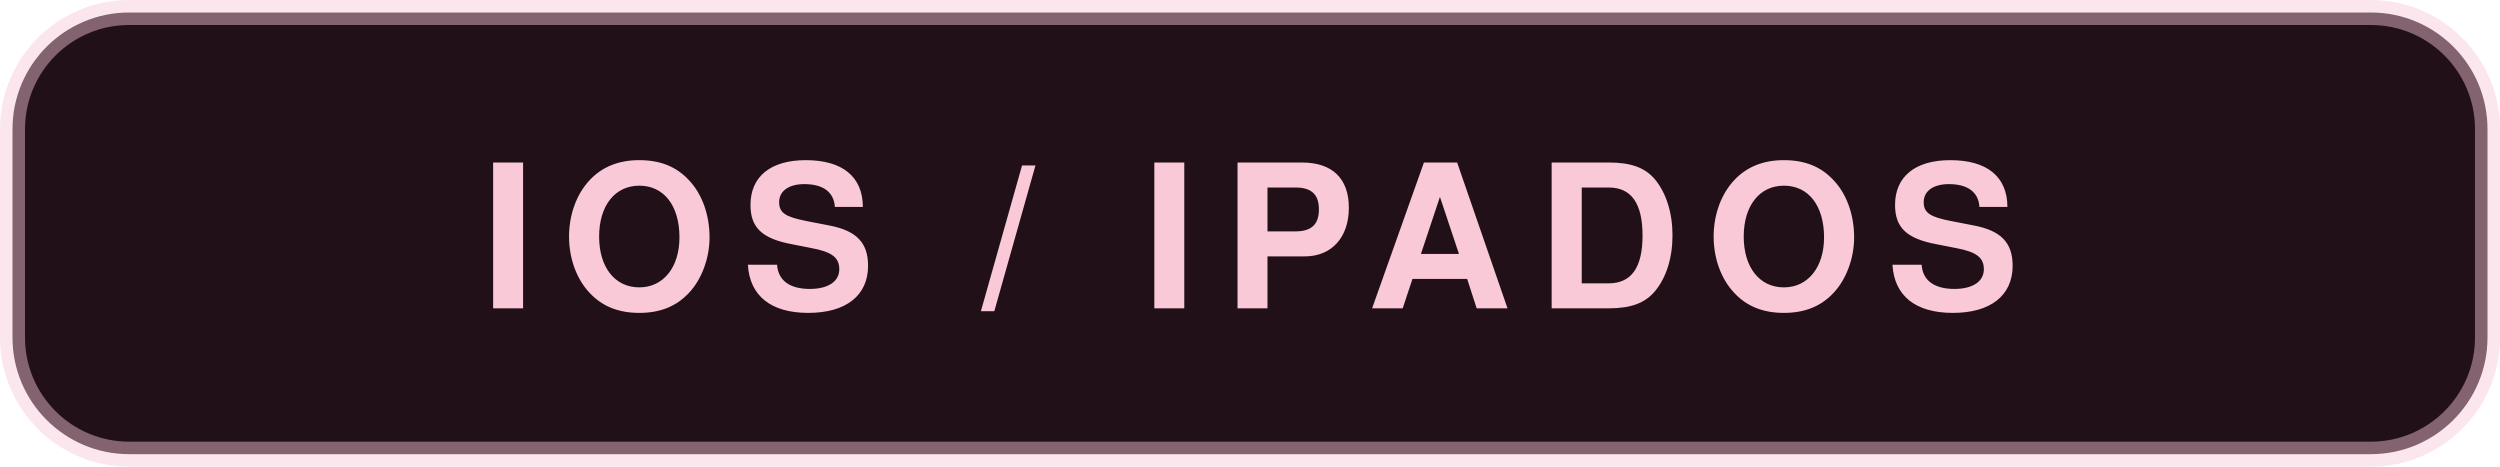
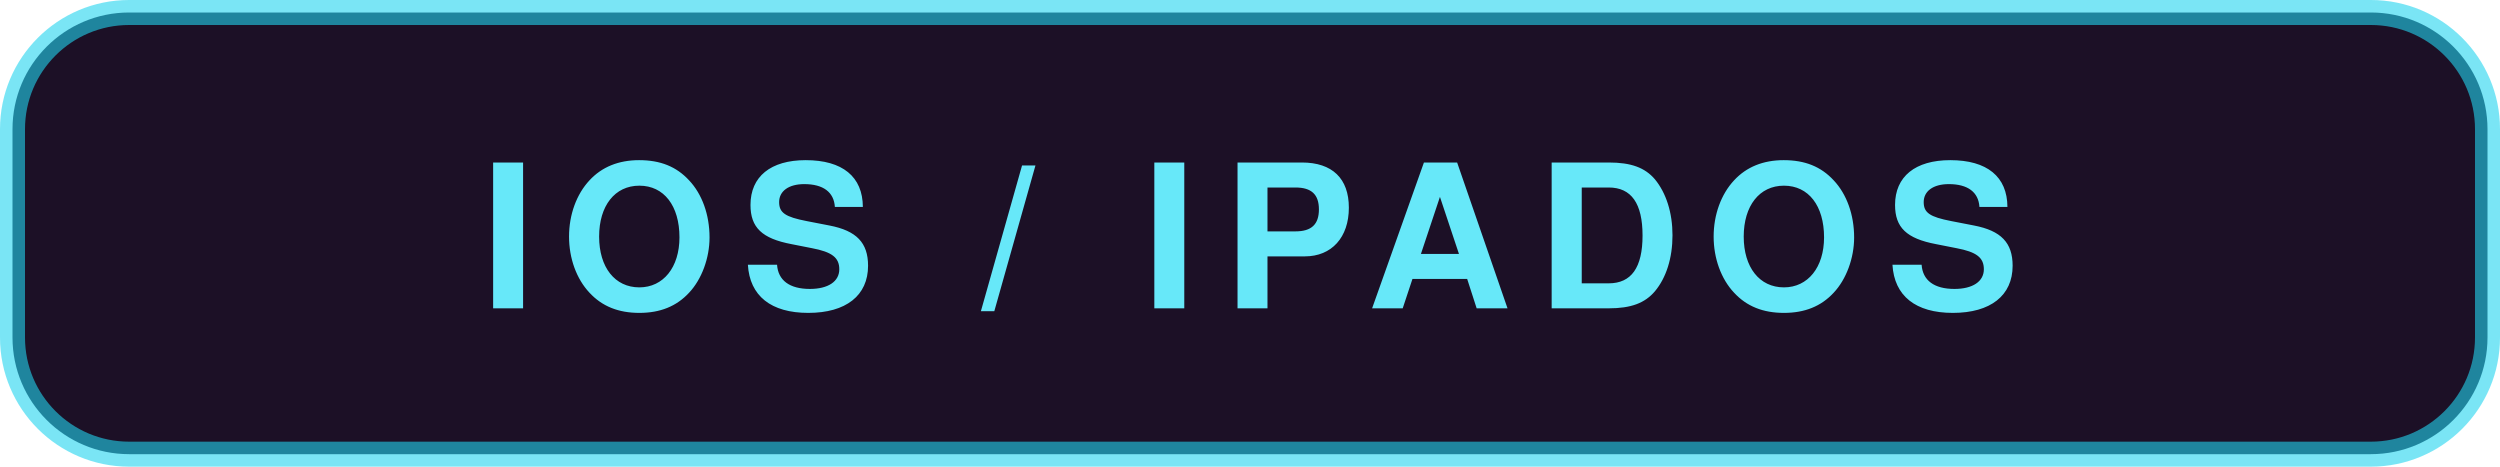
<svg xmlns="http://www.w3.org/2000/svg" width="300" height="56" viewBox="0 0 300 56" role="img" aria-label="iOS and iPadOS">
-   <rect x="1.5" y="1.5" width="297" height="53" rx="14" fill="#221019" stroke="#f9c9d8" stroke-opacity="0.45" stroke-width="3" />
-   <text x="150" y="37" text-anchor="middle" font-family="-apple-system, 'Segoe UI', Helvetica, Arial, sans-serif" font-size="24" font-weight="700" letter-spacing="3" fill="#f9c9d8">IOS / IPADOS</text>
+   <rect x="1.5" y="1.5" width="297" height="53" rx="14" fill="#1c1026" stroke="#22d3ee" stroke-opacity="0.6" stroke-width="3" />
+   <text x="150" y="37" text-anchor="middle" font-family="-apple-system, 'Segoe UI', Helvetica, Arial, sans-serif" font-size="24" font-weight="700" letter-spacing="3" fill="#67e8f9">IOS / IPADOS</text>
</svg>
